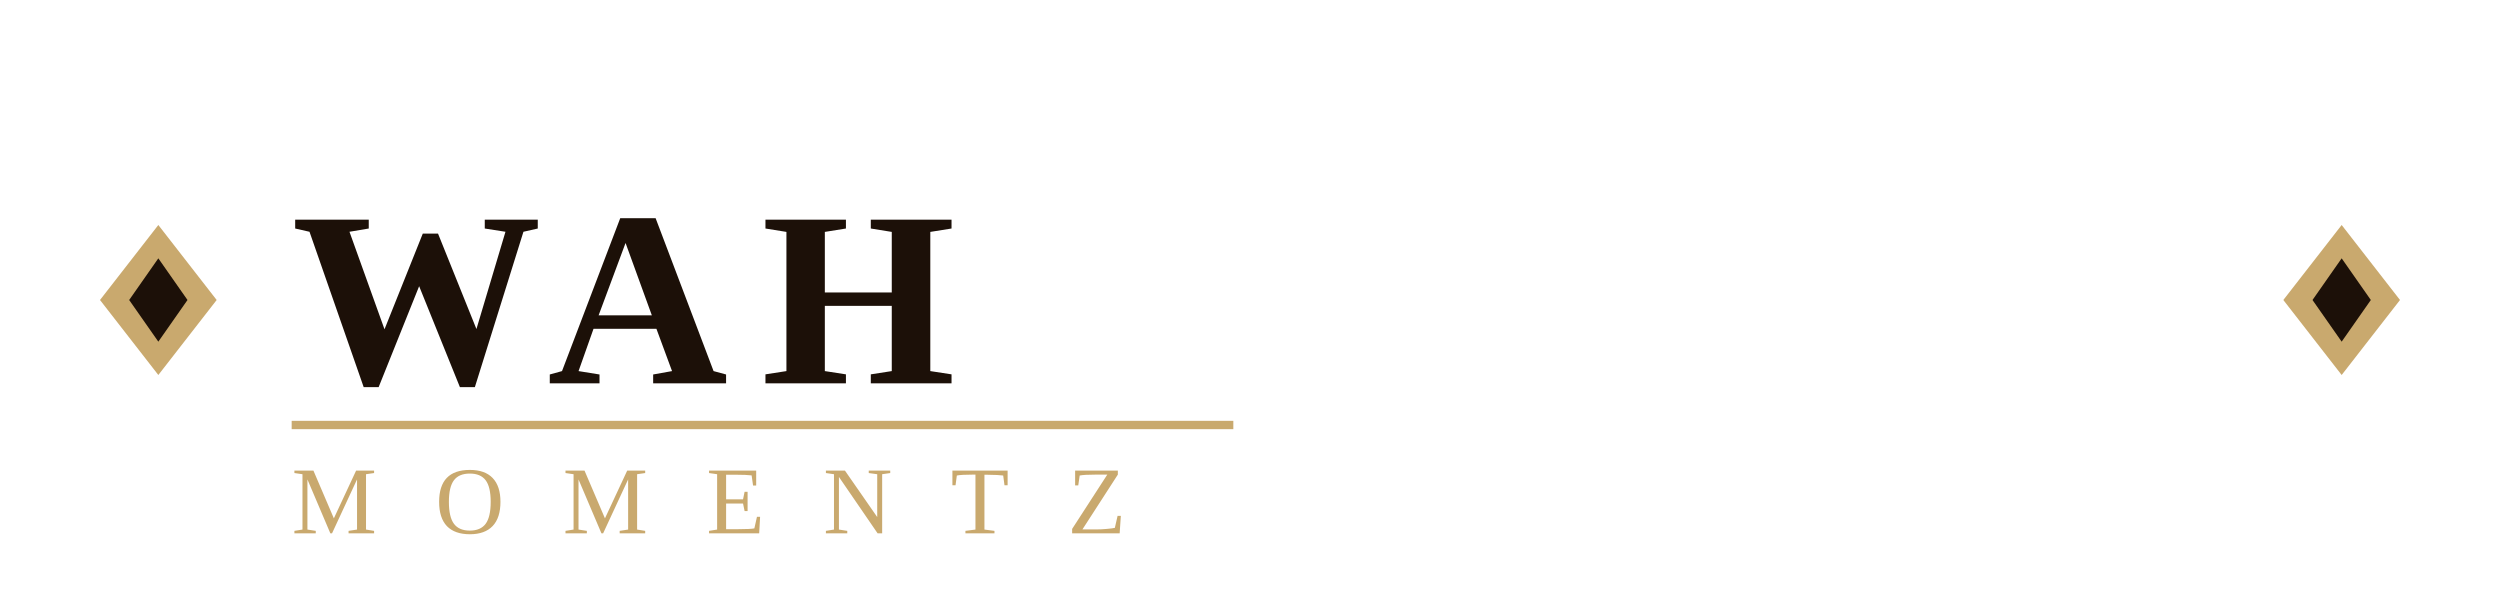
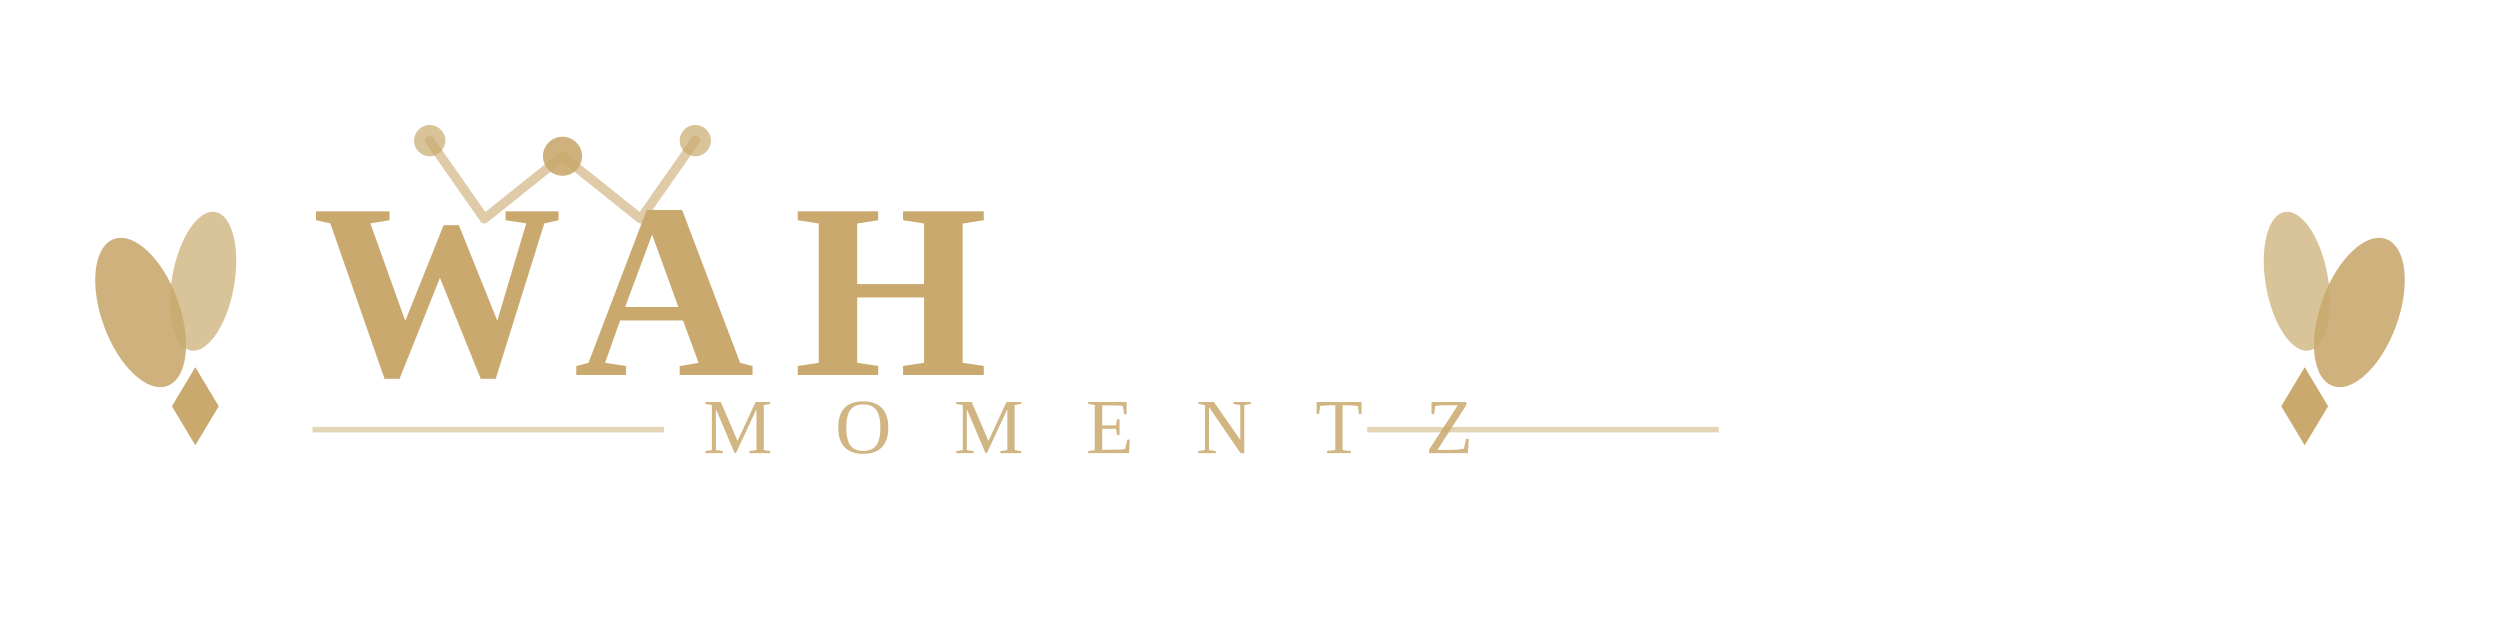
- <svg xmlns="http://www.w3.org/2000/svg" viewBox="0 0 300 72" fill="none">
-   <path d="M12 36 L19 27 L26 36 L19 45 Z" fill="#C9A96E" />
-   <path d="M15.5 36 L19 31 L22.5 36 L19 41 Z" fill="#1C1008" />
-   <text x="35" y="46" font-family="Georgia, 'Times New Roman', serif" font-size="30" font-weight="700" letter-spacing="4" fill="#1C1008">WAH</text>
-   <line x1="35" y1="51" x2="148" y2="51" stroke="#C9A96E" stroke-width="1" />
-   <text x="35" y="64" font-family="Georgia, 'Times New Roman', serif" font-size="11.5" font-weight="400" letter-spacing="7" fill="#C9A96E">MOMENTZ</text>
-   <path d="M274 36 L281 27 L288 36 L281 45 Z" fill="#C9A96E" />
-   <path d="M277.5 36 L281 31 L284.5 36 L281 41 Z" fill="#1C1008" />
+ <svg xmlns="http://www.w3.org/2000/svg" viewBox="0 0 320 80" fill="none">
+   <ellipse cx="18" cy="40" rx="5" ry="10" fill="#C9A96E" opacity="0.9" transform="rotate(-20 18 40)" />
+   <ellipse cx="26" cy="36" rx="4" ry="9" fill="#C9A96E" opacity="0.7" transform="rotate(10 26 36)" />
+   <path d="M22 52 L25 47 L28 52 L25 57 Z" fill="#C9A96E" />
+   <text x="40" y="48" font-family="Georgia, 'Times New Roman', serif" font-size="32" font-weight="700" letter-spacing="5" fill="#C9A96E">WAH</text>
+   <line x1="40" y1="55" x2="85" y2="55" stroke="#C9A96E" stroke-width="0.7" opacity="0.5" />
+   <line x1="175" y1="55" x2="220" y2="55" stroke="#C9A96E" stroke-width="0.7" opacity="0.5" />
+   <text x="90" y="58" font-family="Georgia, 'Times New Roman', serif" font-size="10" font-weight="400" letter-spacing="8" fill="#C9A96E" opacity="0.85">MOMENTZ</text>
+   <ellipse cx="302" cy="40" rx="5" ry="10" fill="#C9A96E" opacity="0.9" transform="rotate(20 302 40)" />
+   <ellipse cx="294" cy="36" rx="4" ry="9" fill="#C9A96E" opacity="0.7" transform="rotate(-10 294 36)" />
+   <path d="M292 52 L295 47 L298 52 L295 57 Z" fill="#C9A96E" />
+   <path d="M55 18 L62 28 L72 20 L82 28 L89 18" stroke="#C9A96E" stroke-width="1.2" fill="none" opacity="0.6" stroke-linecap="round" stroke-linejoin="round" />
+   <circle cx="55" cy="18" r="2" fill="#C9A96E" opacity="0.7" />
+   <circle cx="72" cy="20" r="2.5" fill="#C9A96E" opacity="0.9" />
+   <circle cx="89" cy="18" r="2" fill="#C9A96E" opacity="0.7" />
</svg>
